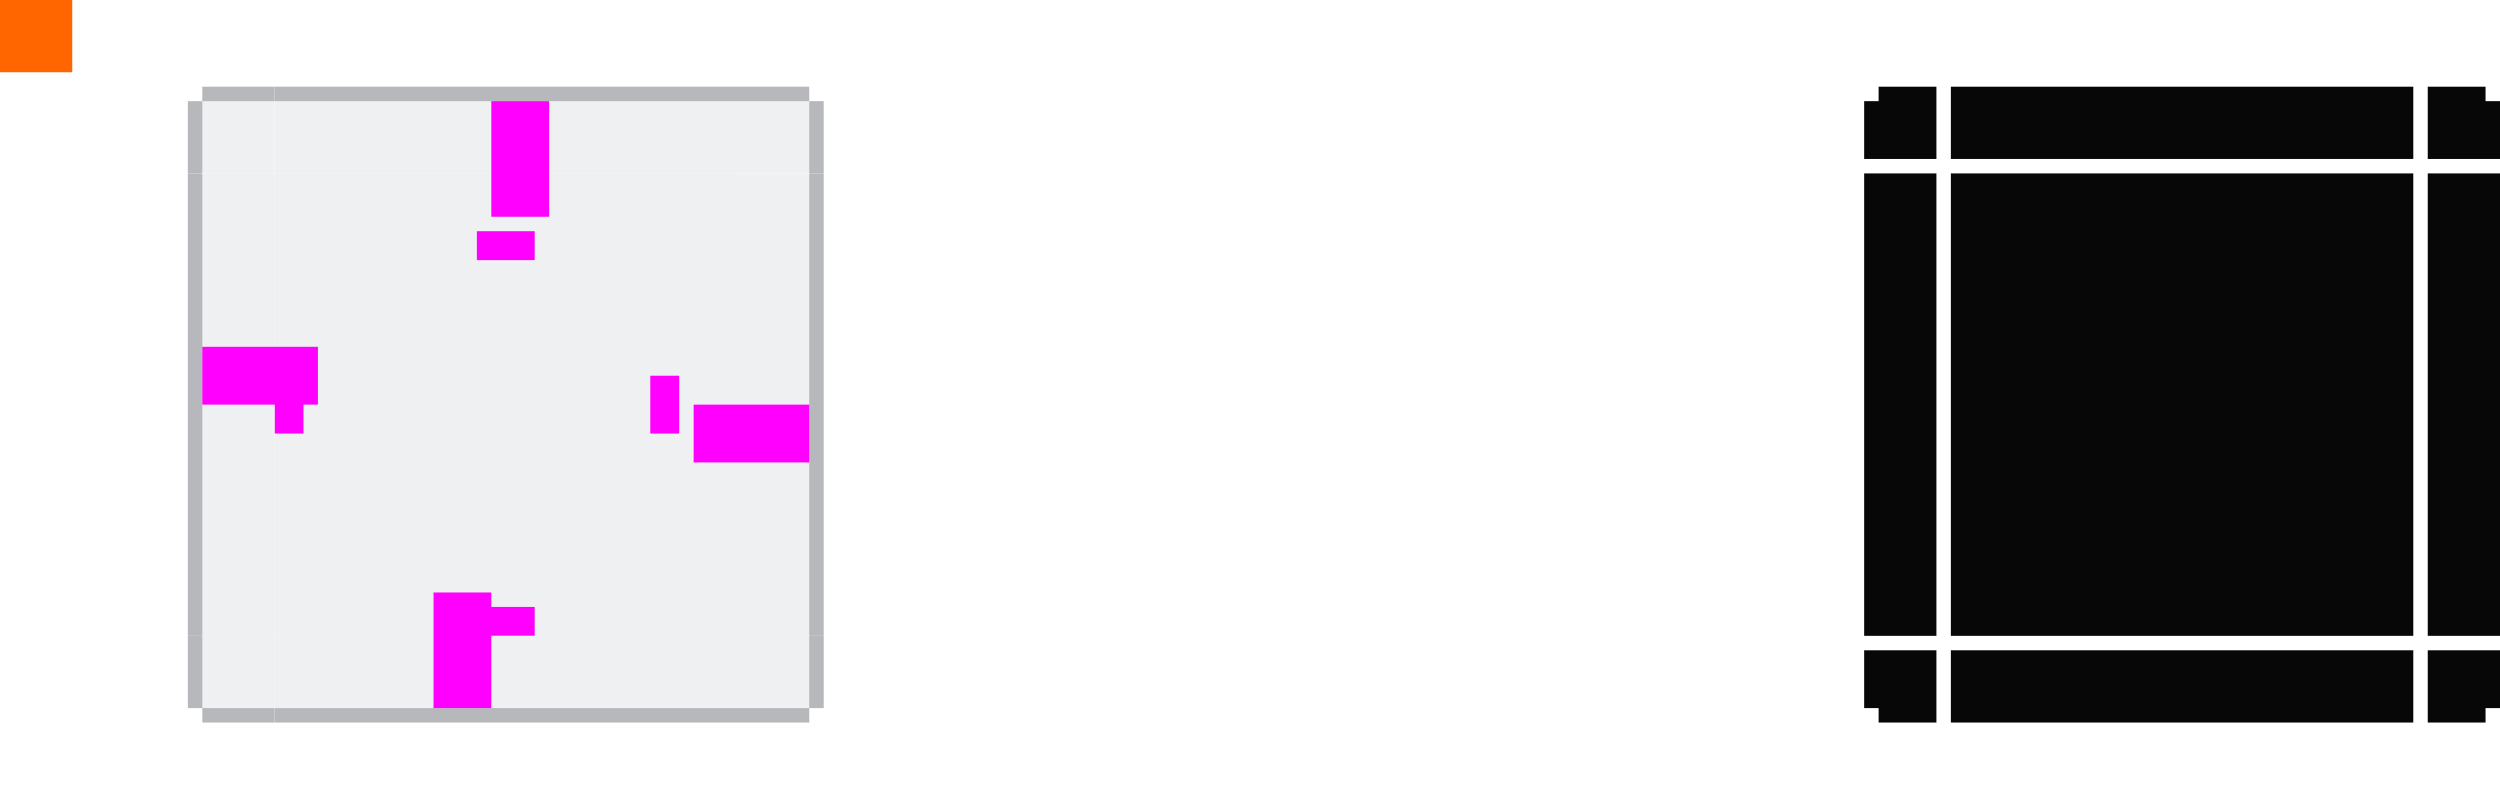
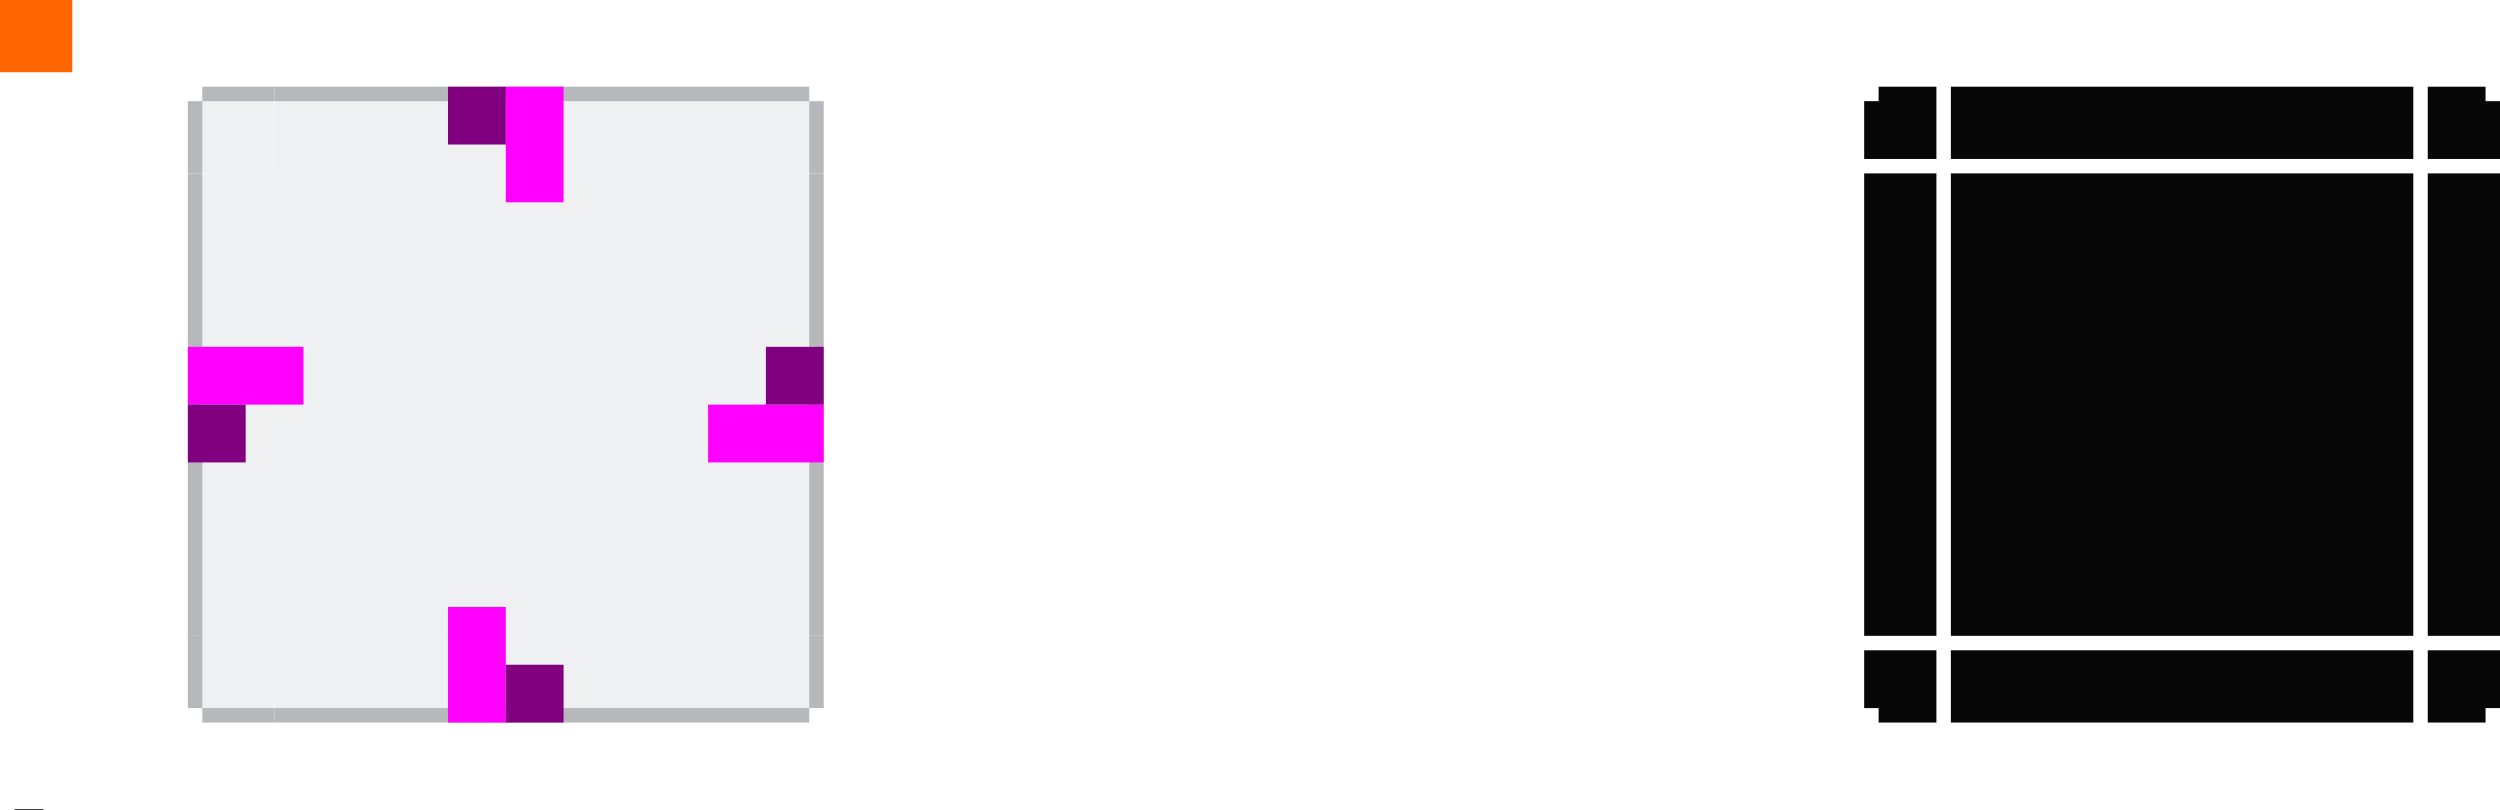
<svg xmlns="http://www.w3.org/2000/svg" width="173" height="56" viewBox="0 0 173 56" id="svg2" version="1.1">
  <defs id="defs4">
    <style type="text/css" id="current-color-scheme">
      .ColorScheme-Text {
        color:#31363b;
        stop-color:#31363b;
      }
      .ColorScheme-Background {
        color:#eff0f1;
        stop-color:#eff0f1;
      }
      .ColorScheme-Highlight {
        color:#3daee9;
        stop-color:#3daee9;
      }
      .ColorScheme-ViewText {
        color:#31363b;
        stop-color:#31363b;
      }
      .ColorScheme-ViewBackground {
        color:#fcfcfc;
        stop-color:#fcfcfc;
      }
      .ColorScheme-ViewHover {
        color:#93cee9;
        stop-color:#93cee9;
      }
      .ColorScheme-ViewFocus{
        color:#3daee9;
        stop-color:#3daee9;
      }
      .ColorScheme-ButtonText {
        color:#31363b;
        stop-color:#31363b;
      }
      .ColorScheme-ButtonBackground {
        color:#eff0f1;
        stop-color:#eff0f1;
      }
      .ColorScheme-ButtonHover {
        color:#93cee9;
        stop-color:#93cee9;
      }
      .ColorScheme-ButtonFocus{
        color:#3daee9;
        stop-color:#3daee9;
      }
      </style>
  </defs>
  <g id="layer1" transform="translate(0,-904.3622)">
    <rect style="opacity:1;fill:#ff6600;fill-opacity:1;stroke:none" id="hint-tile-center" width="5" height="5" x="0" y="904.362" />
    <g id="center">
      <rect y="916.362" x="19" height="32" width="32" id="rect4401" style="opacity:1;fill:none;fill-opacity:1;stroke:none" />
      <rect style="opacity:1;fill:currentColor;fill-opacity:1;stroke:none" id="rect4138" width="32" height="32" x="19" y="916.362" class="ColorScheme-Background" />
    </g>
-     <rect style="fill:#ff00ff;fill-opacity:1;stroke:none" id="hint-top-margin" width="4" height="2" x="33" y="920.362" />
-     <rect y="946.362" x="33" height="2" width="4" id="hint-bottom-margin" style="fill:#ff00ff;fill-opacity:1;stroke:none" />
-     <rect y="-47" x="930.362" height="2" width="4" id="hint-right-margin" style="fill:#ff00ff;fill-opacity:1;stroke:none" transform="matrix(0,1,-1,0,0,0)" />
-     <rect style="fill:#ff00ff;fill-opacity:1;stroke:none" id="hint-left-margin" width="4" height="2" x="930.362" y="-21" transform="matrix(0,1,-1,0,0,0)" />
    <g id="topright">
      <path style="fill:currentColor;fill-opacity:1" d="m 51,910.362 0,1 0,4 0,1 1,0 1,0 3,0 1,0 0,-1 0,-4 -1,-2e-5 0,-1 -3,0 -1,0 z" id="rect4177" class="ColorScheme-Background" />
      <path id="path4842" d="m 51,910.362 0,1 3,0 1,0 1,0 0,1 0,1 0,3 1,0 0,-3 0,-1 0,-1 -1,0 0,-1 -1,0 -1,0 z" style="opacity:0.3;fill:currentColor;fill-rule:evenodd;stroke:none" class="ColorScheme-Text" />
    </g>
    <g id="mask-top" transform="translate(116,0)">
      <rect transform="matrix(0,-1,-1,0,0,0)" style="opacity:0.97;fill:#000000;fill-opacity:1;stroke:none" id="rect4265" width="5" height="32" x="-915.362" y="-51" />
    </g>
    <g id="mask-topleft" transform="translate(116,0)">
      <path style="opacity:0.97;fill:#000000;fill-opacity:1" d="M 130,6 130,7 129,7 l 0,4 5,0 0,-5 -1,0 z" transform="translate(-116,904.3622)" id="path4277" />
    </g>
    <g id="mask-topright" transform="translate(116,0)">
      <path style="opacity:0.97;fill:#000000;fill-opacity:1" d="m 168,6 0,5 5,0 0,-4 -1,-2.02e-5 L 172,6 169,6 z" transform="translate(-116,904.3622)" id="path4287" />
    </g>
    <g id="mask-bottom" transform="translate(116,0)">
      <rect y="-51" x="949.362" height="32" width="5" id="rect4291" style="opacity:0.97;fill:#000000;fill-opacity:1;stroke:none" transform="matrix(0,1,-1,0,0,0)" />
    </g>
    <g id="mask-bottomleft" transform="translate(116,0)">
      <path style="opacity:0.97;fill:#000000;fill-opacity:1" d="m 129,45 0,4 1,-2e-5 0,1 3,0 1,0 0,-5 z" transform="translate(-116,904.3622)" id="path4303" />
    </g>
    <g id="mask-bottomright" transform="translate(116,0)">
      <path style="opacity:0.97;fill:#000000;fill-opacity:1" d="m 168,45 0,5 1,0 3,0 0,-1 1,2e-5 0,-4 z" transform="translate(-116,904.3622)" id="path4313" />
    </g>
    <g id="mask-left" transform="translate(116,0)">
      <rect y="916.362" x="-18" height="32" width="5" id="rect4317" style="opacity:0.97;fill:#000000;fill-opacity:1;stroke:none" transform="scale(-1,1)" />
    </g>
    <g id="mask-right" transform="translate(116,0)">
      <rect style="opacity:0.97;fill:#000000;fill-opacity:1;stroke:none" id="rect4323" width="5" height="32" x="52" y="916.362" />
    </g>
    <g id="mask-center" transform="translate(116,0)">
      <rect style="opacity:1;fill:none;fill-opacity:1;stroke:none" id="rect4329" width="32" height="32" x="19" y="916.362" />
      <rect y="916.362" x="19" height="32" width="32" id="rect4331" style="opacity:0.97;fill:#000000;fill-opacity:1;stroke:none" />
    </g>
    <g id="right">
      <rect y="916.362" x="51" height="32" width="6" id="rect4140" style="fill:currentColor;fill-opacity:1;stroke:none" class="ColorScheme-Background" />
      <rect y="916.362" x="56" height="32" width="1" id="rect4902-0" style="opacity:0.3;fill:currentColor;stroke:none" class="ColorScheme-Text" />
    </g>
    <g id="top" transform="matrix(0,-1,1,0,-897.3622,967.3621)">
      <rect class="ColorScheme-Background" style="fill:currentColor;fill-opacity:1;stroke:none" id="rect3146" width="6" height="32" x="51" y="916.362" />
      <rect style="opacity:0.3;fill:currentColor;stroke:none" id="rect3148" width="1" height="32" x="56" y="916.362" class="ColorScheme-Text" />
    </g>
    <g id="bottom" transform="matrix(0,1,-1,0,967.3622,897.3622)">
      <rect class="ColorScheme-Background" style="fill:currentColor;fill-opacity:1;stroke:none" id="rect3152" width="6" height="32" x="51" y="916.362" />
      <rect style="opacity:0.3;fill:currentColor;stroke:none" id="rect3154" width="1" height="32" x="56" y="916.362" class="ColorScheme-Text" />
    </g>
    <g transform="matrix(-1,0,0,-1,69.99998,1864.724)" id="left">
      <rect y="916.362" x="51" height="32" width="6" id="rect3164" style="fill:currentColor;fill-opacity:1;stroke:none" class="ColorScheme-Background" />
      <rect y="916.362" x="56" height="32" width="1" id="rect3166" style="opacity:0.3;fill:currentColor;stroke:none" class="ColorScheme-Text" />
    </g>
    <g id="bottomright" transform="matrix(0,1,-1,0,967.3622,897.3622)">
      <path class="ColorScheme-Background" id="path3176" d="m 51,910.362 0,1 0,4 0,1 1,0 1,0 3,0 1,0 0,-1 0,-4 -1,-2e-5 0,-1 -3,0 -1,0 z" style="fill:currentColor;fill-opacity:1" />
      <path style="opacity:0.3;fill:currentColor;fill-rule:evenodd;stroke:none" d="m 51,910.362 0,1 3,0 1,0 1,0 0,1 0,1 0,3 1,0 0,-3 0,-1 0,-1 -1,0 0,-1 -1,0 -1,0 z" id="path3178" class="ColorScheme-Text" />
    </g>
    <g transform="matrix(-1,0,0,-1,70,1864.724)" id="bottomleft">
      <path style="fill:currentColor;fill-opacity:1" d="m 51,910.362 0,1 0,4 0,1 1,0 1,0 3,0 1,0 0,-1 0,-4 -1,-2e-5 0,-1 -3,0 -1,0 z" id="path3182" class="ColorScheme-Background" />
      <path id="path3184" d="m 51,910.362 0,1 3,0 1,0 1,0 0,1 0,1 0,3 1,0 0,-3 0,-1 0,-1 -1,0 0,-1 -1,0 -1,0 z" style="opacity:0.3;fill:currentColor;fill-rule:evenodd;stroke:none" class="ColorScheme-Text" />
    </g>
    <g id="topleft" transform="matrix(0,-1,1,0,-897.3622,967.3622)">
      <path class="ColorScheme-Background" id="path3188" d="m 51,910.362 0,1 0,4 0,1 1,0 1,0 3,0 1,0 0,-1 0,-4 -1,-2e-5 0,-1 -3,0 -1,0 z" style="fill:currentColor;fill-opacity:1" />
      <path style="opacity:0.3;fill:currentColor;fill-rule:evenodd;stroke:none" d="m 51,910.362 0,1 3,0 1,0 1,0 0,1 0,1 0,3 1,0 0,-3 0,-1 0,-1 -1,0 0,-1 -1,0 -1,0 z" id="path3190" class="ColorScheme-Text" />
    </g>
-     <rect id="thick-hint-top-margin" x="34" y="911.362" width="4" height="8" fill="#ff00ff" />
-     <rect id="thick-hint-bottom-margin" x="30" y="945.362" width="4" height="8" fill="#ff00ff" />
-     <rect id="thick-hint-right-margin" transform="rotate(90)" x="932.362" y="-56" width="4" height="8" fill="#ff00ff" />
-     <rect id="thick-hint-left-margin" transform="rotate(90)" x="928.362" y="-22" width="4" height="8" fill="#ff00ff" />
+     <rect style="fill:#ff00ff" id="thick-hint-top-margin" x="35" y="910.362" width="4" height="8" />
+     <rect style="fill:#ff00ff" id="thick-hint-bottom-margin" x="31" y="946.362" width="4" height="8" />
+     <rect style="fill:#ff00ff" id="thick-hint-right-margin" transform="rotate(90)" x="932.362" y="-57" width="4" height="8" />
+     <rect style="fill:#ff00ff" id="thick-hint-left-margin" transform="rotate(90)" x="928.362" y="-21" width="4" height="8" />
+     <rect style="fill:#800080" id="hint-bottom-margin" x="35" y="950.362" width="4" height="4" />
+     <rect style="fill:#800080" id="hint-right-margin" transform="rotate(90)" x="928.362" y="-57" width="4" height="4" />
+     <rect style="fill:#800080" id="hint-left-margin" transform="rotate(90)" x="932.362" y="-17" width="4" height="4" />
+     <rect style="fill:#800080" id="hint-top-margin" x="31" y="910.362" width="4" height="4" />
+     <rect x="1" id="thick-center" y="960.362" width="2" height="2" />
  </g>
</svg>
